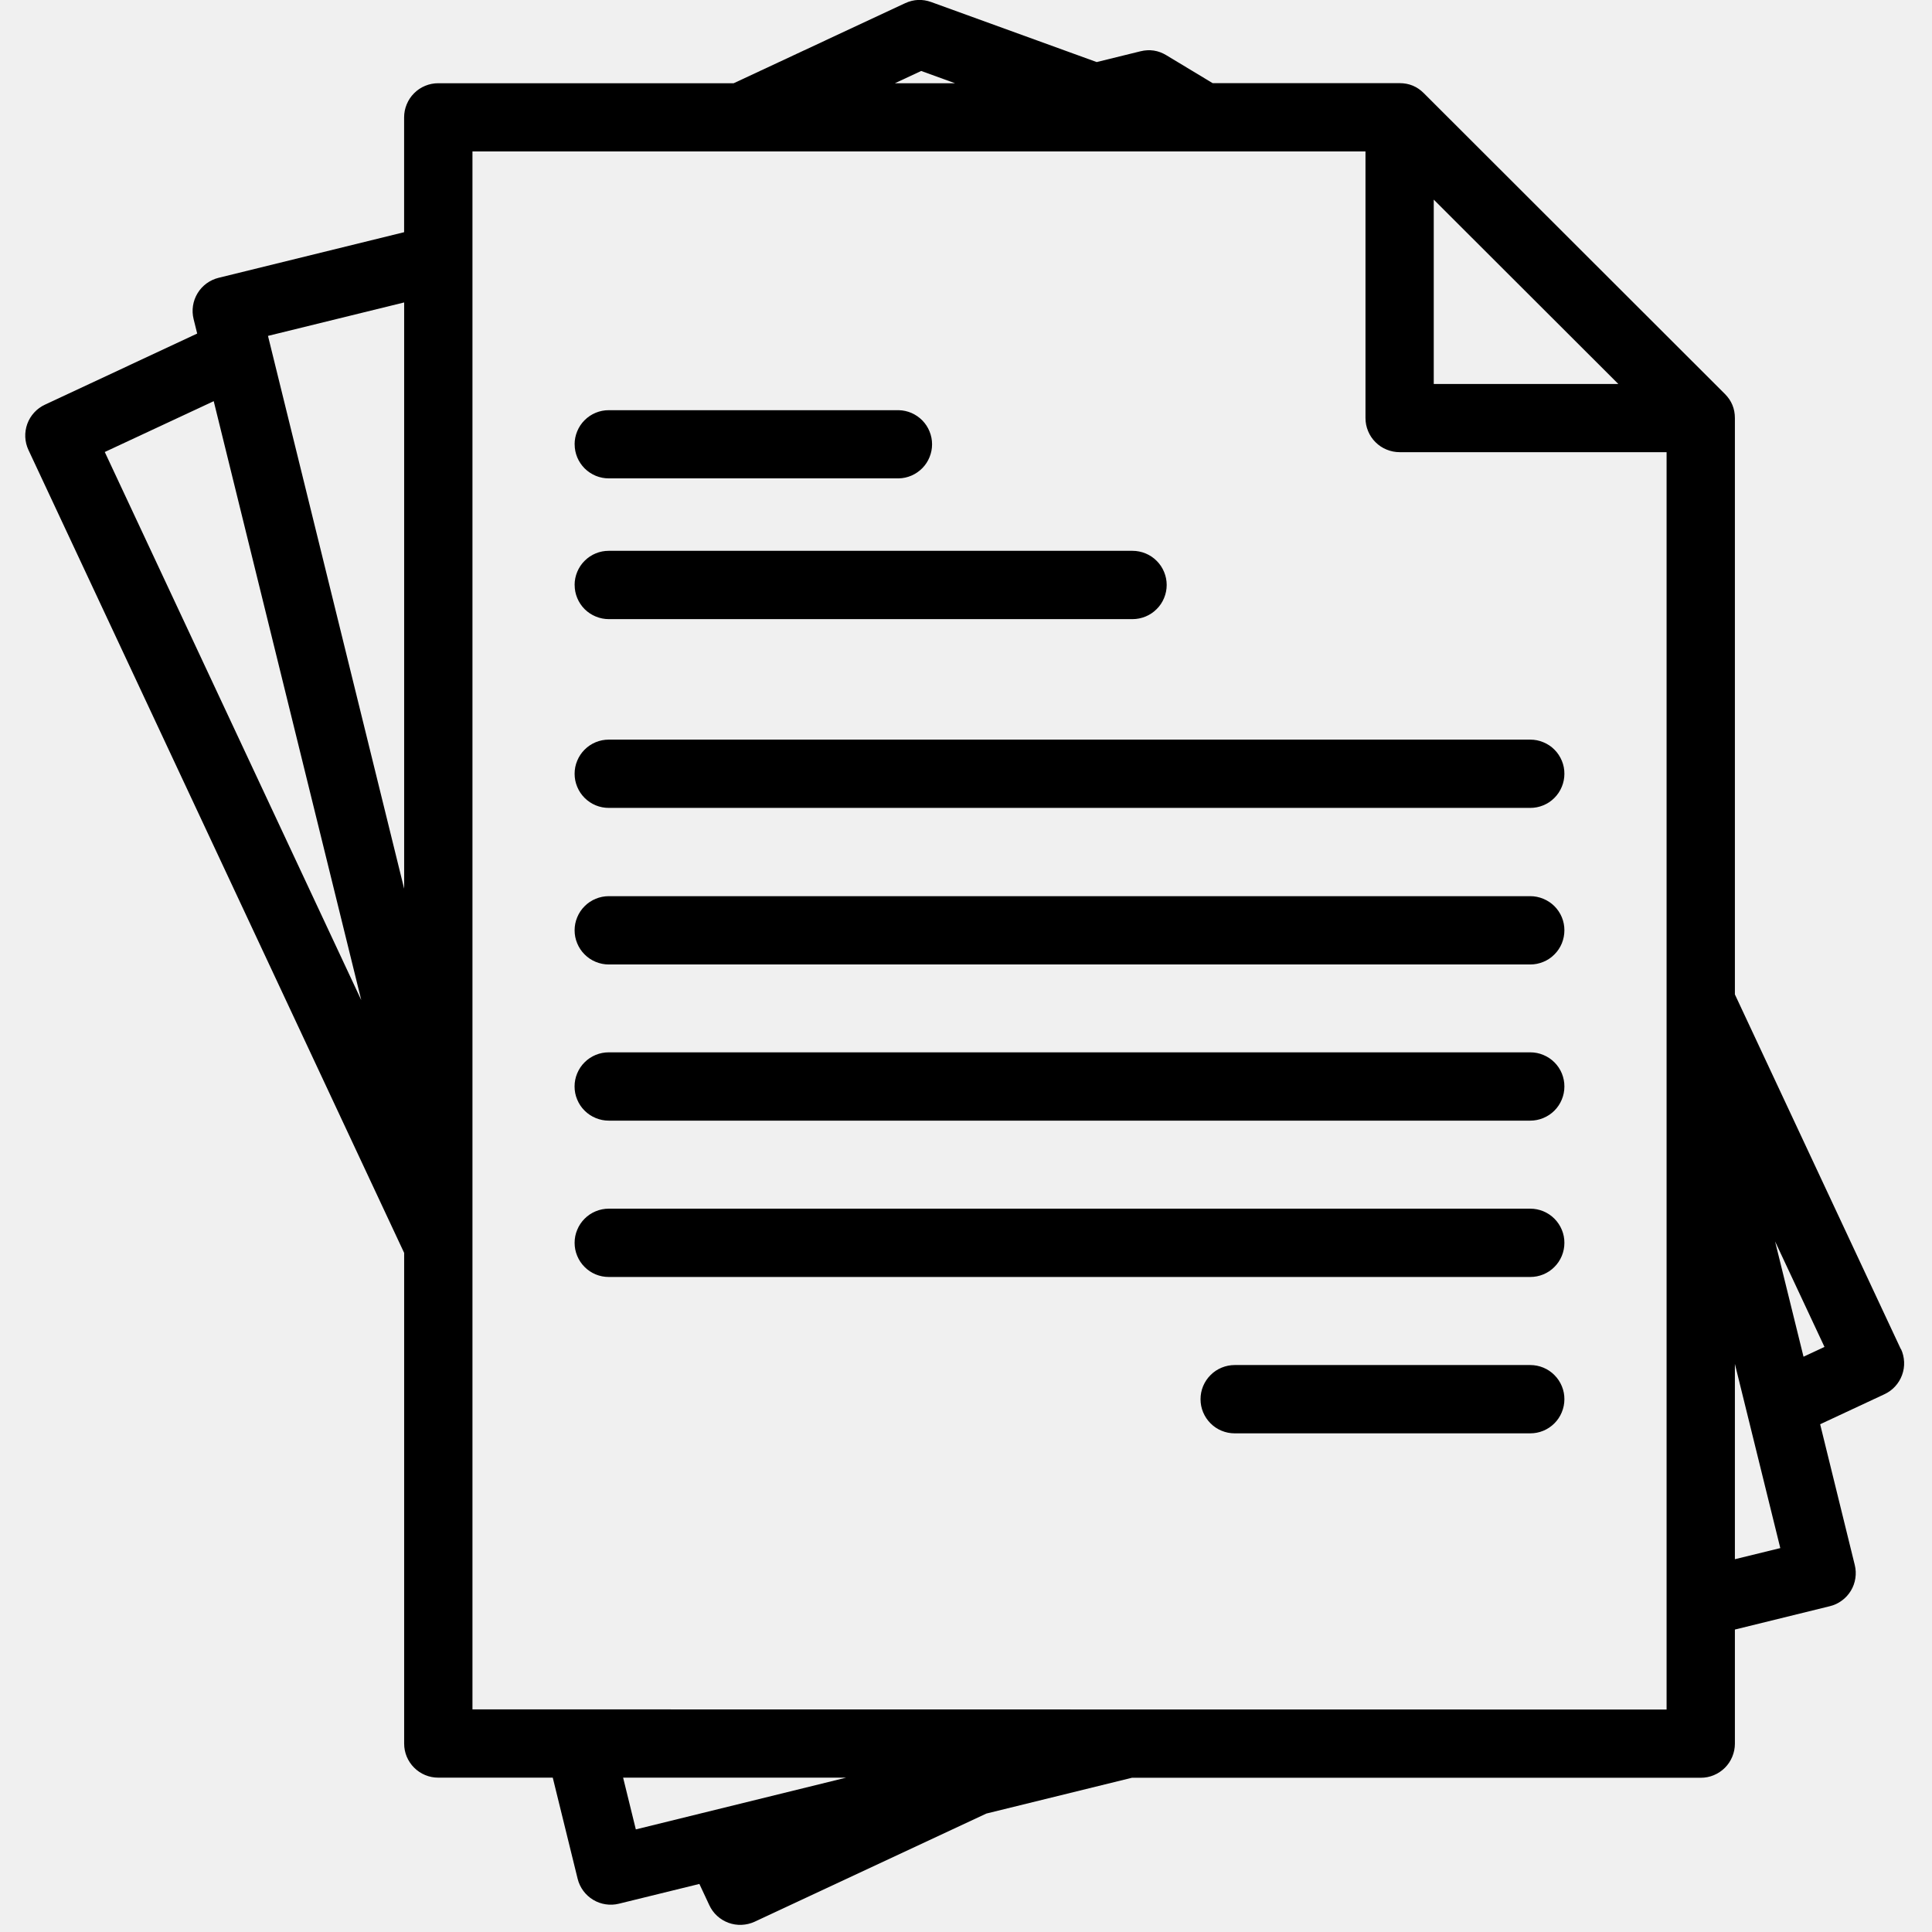
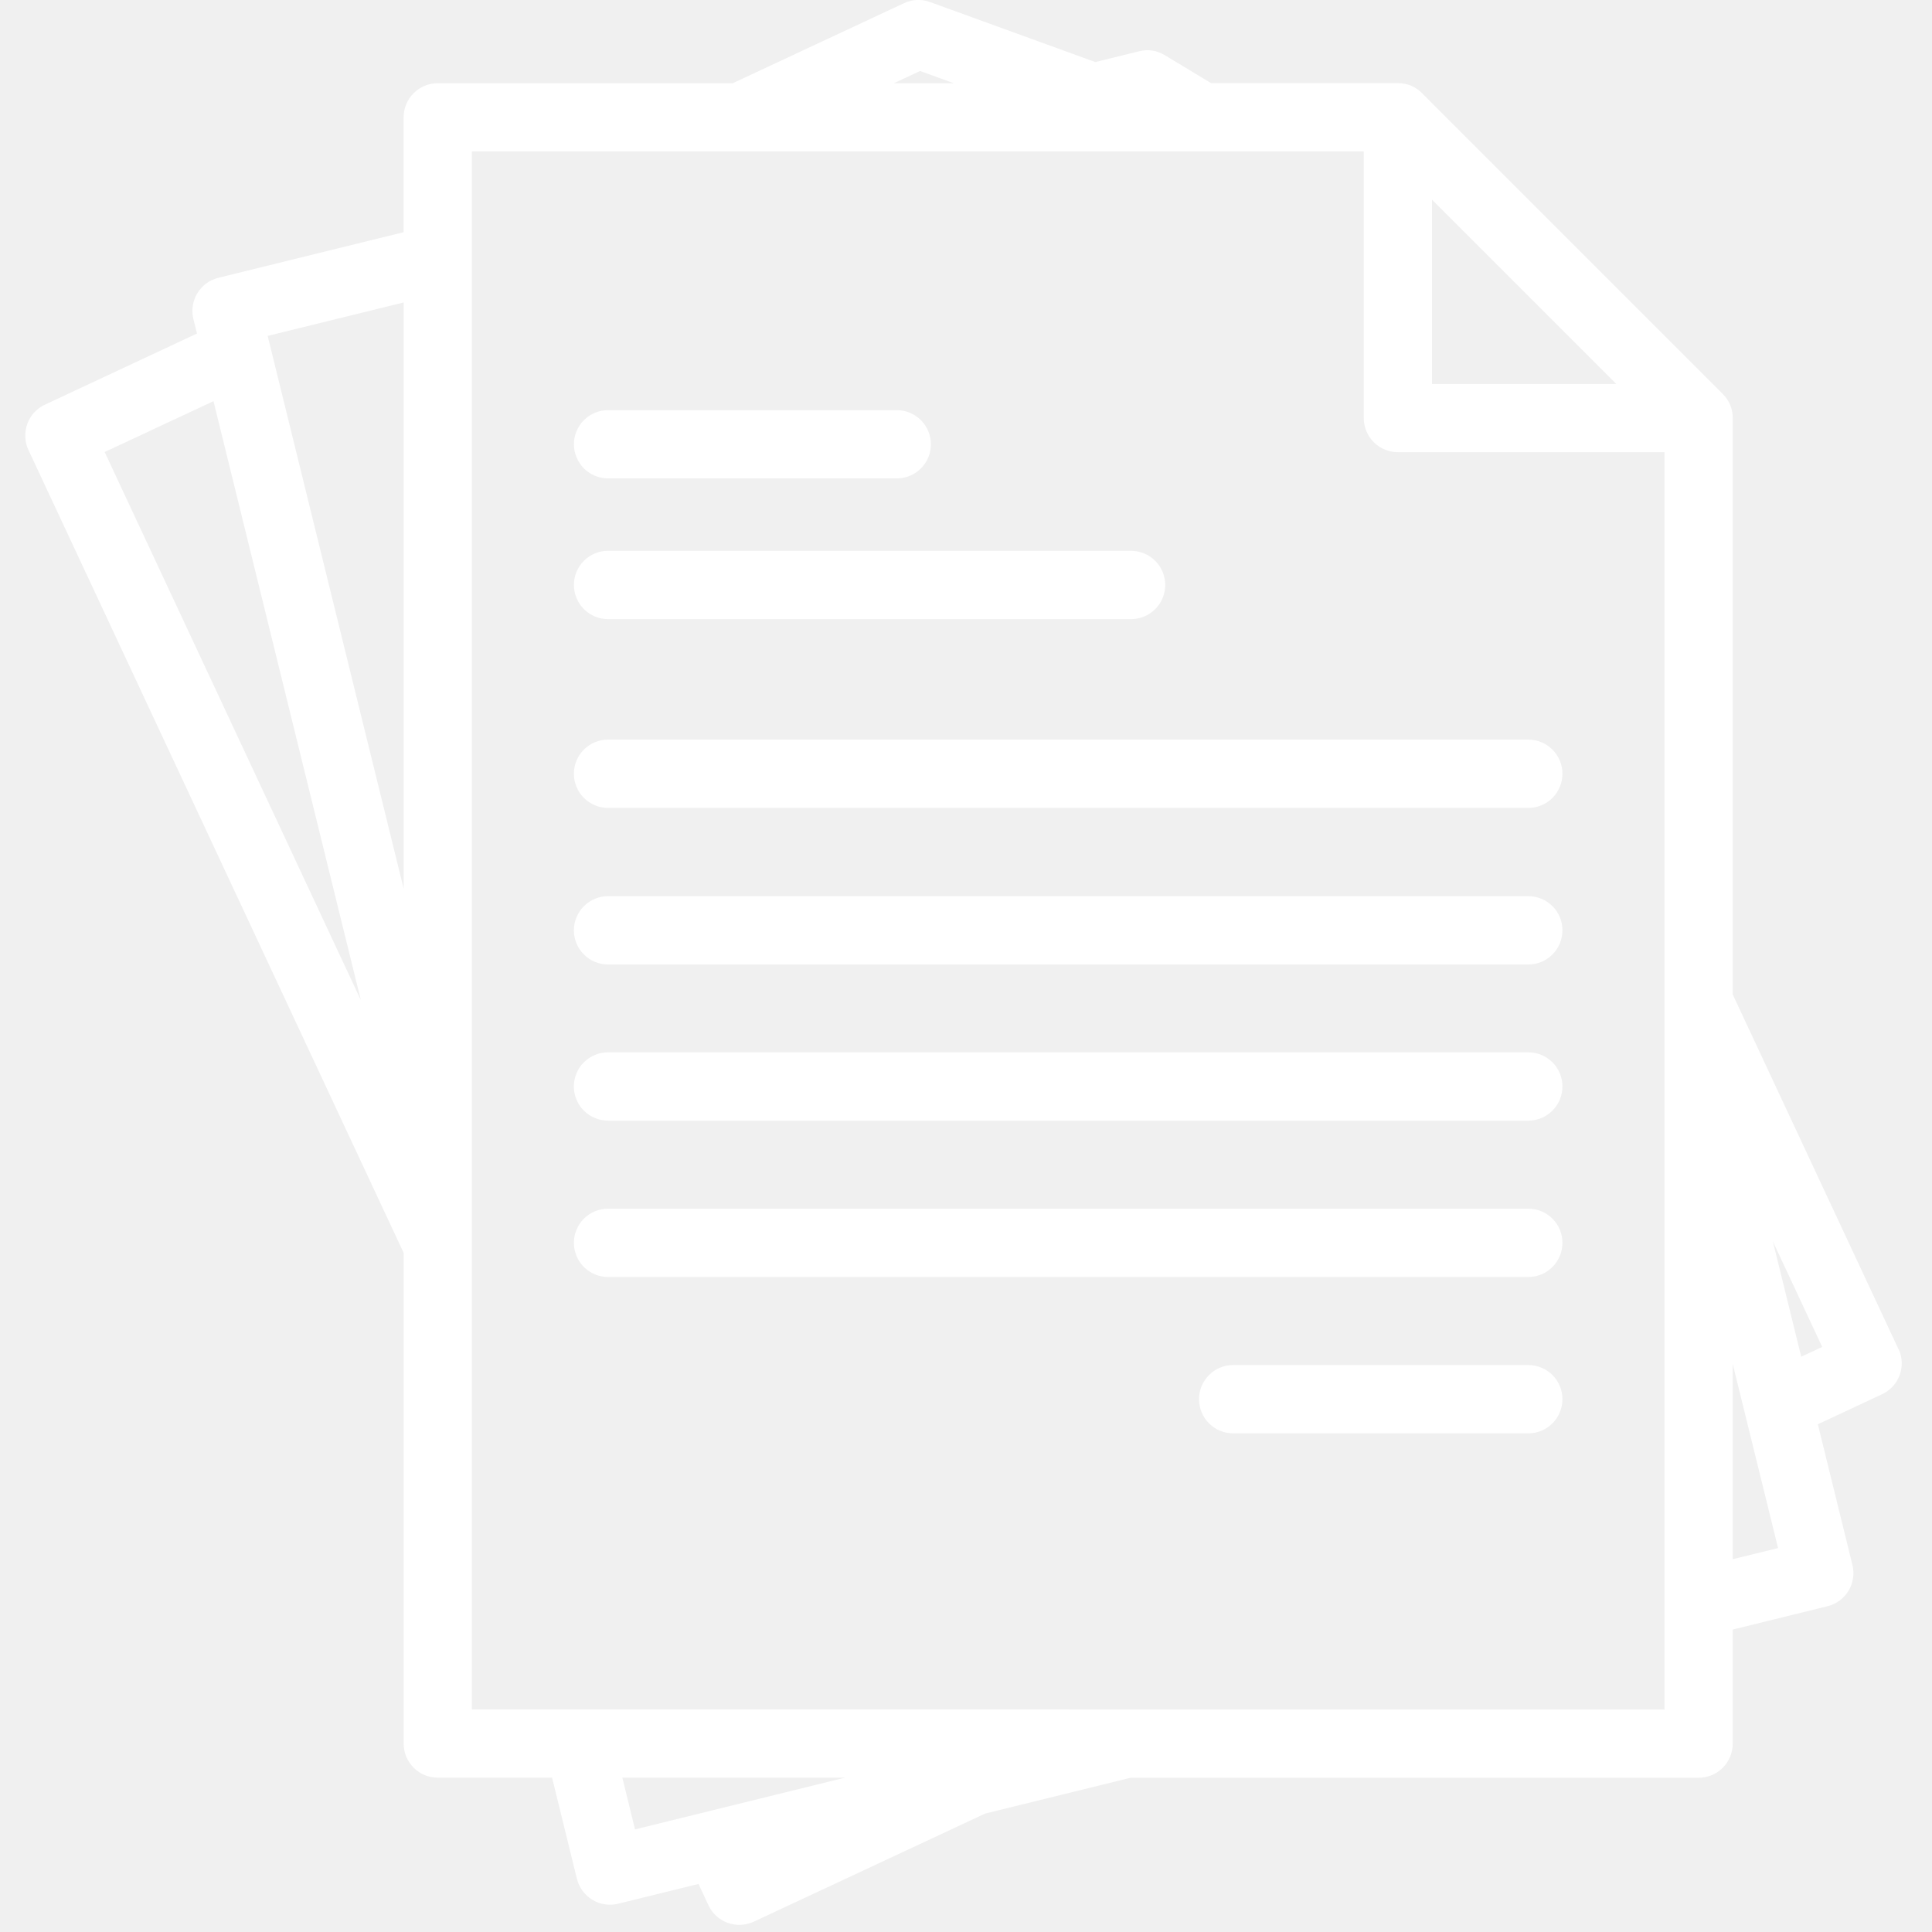
<svg xmlns="http://www.w3.org/2000/svg" width="250" zoomAndPan="magnify" viewBox="0 0 187.5 187.5" height="250" preserveAspectRatio="xMidYMid meet" version="1.0">
-   <path fill="#000000" d="M 184.473 130.926 L 168.371 96.508 L 168.371 40.574 C 168.371 39.66 168.047 38.879 167.402 38.234 L 138.176 9.039 C 137.531 8.391 136.75 8.07 135.836 8.07 L 117.688 8.07 L 113.191 5.359 C 112.41 4.887 111.574 4.758 110.684 4.977 L 106.434 6.023 L 90.375 0.199 C 89.516 -0.109 88.672 -0.074 87.84 0.312 L 71.203 8.078 L 42.535 8.078 C 42.094 8.078 41.672 8.16 41.266 8.328 C 40.859 8.496 40.5 8.734 40.191 9.047 C 39.879 9.355 39.641 9.715 39.473 10.121 C 39.305 10.527 39.219 10.949 39.219 11.387 L 39.219 22.535 L 21.215 26.961 C 20.789 27.066 20.398 27.25 20.043 27.508 C 19.691 27.77 19.398 28.086 19.172 28.461 C 18.945 28.836 18.797 29.242 18.73 29.676 C 18.664 30.109 18.684 30.539 18.789 30.965 L 19.137 32.371 L 4.363 39.273 C 3.965 39.457 3.617 39.711 3.32 40.035 C 3.023 40.359 2.797 40.73 2.648 41.141 C 2.5 41.555 2.434 41.98 2.453 42.418 C 2.473 42.855 2.578 43.277 2.762 43.672 L 39.223 121.594 L 39.223 169.215 C 39.223 169.652 39.305 170.074 39.473 170.48 C 39.641 170.883 39.883 171.242 40.191 171.551 C 40.504 171.863 40.859 172.102 41.266 172.27 C 41.672 172.438 42.094 172.52 42.535 172.52 L 53.645 172.52 L 56.059 182.332 C 56.164 182.758 56.348 183.148 56.605 183.5 C 56.867 183.855 57.184 184.145 57.559 184.371 C 57.938 184.602 58.34 184.746 58.777 184.812 C 59.211 184.879 59.641 184.859 60.066 184.754 L 67.875 182.836 L 68.836 184.891 C 69.02 185.289 69.273 185.641 69.598 185.938 C 69.922 186.234 70.293 186.457 70.703 186.609 C 71.117 186.758 71.543 186.824 71.984 186.805 C 72.422 186.785 72.84 186.684 73.242 186.5 L 95.73 176.004 L 109.855 172.531 L 165.059 172.531 C 165.496 172.531 165.922 172.449 166.324 172.281 C 166.73 172.113 167.09 171.871 167.402 171.562 C 167.711 171.254 167.949 170.895 168.117 170.488 C 168.285 170.082 168.371 169.66 168.371 169.223 L 168.371 158.148 L 177.578 155.883 C 178.008 155.781 178.398 155.598 178.75 155.336 C 179.105 155.078 179.395 154.762 179.625 154.383 C 179.852 154.008 179.996 153.605 180.062 153.172 C 180.129 152.738 180.109 152.309 180.004 151.879 L 176.645 138.223 L 182.879 135.312 C 183.277 135.129 183.625 134.875 183.922 134.551 C 184.219 134.227 184.445 133.859 184.594 133.449 C 184.746 133.035 184.812 132.609 184.793 132.172 C 184.773 131.73 184.672 131.312 184.488 130.914 Z M 139.145 19.375 L 157.059 37.266 L 139.145 37.266 Z M 89.402 6.887 L 92.684 8.078 L 86.852 8.078 Z M 39.223 29.352 L 39.223 86.25 L 26.008 32.598 Z M 20.742 38.934 L 35.062 97.066 L 10.168 43.867 Z M 60.473 172.52 L 82.117 172.52 L 61.707 177.543 Z M 45.852 165.895 L 45.852 14.695 L 132.52 14.695 L 132.52 40.574 C 132.52 41.012 132.605 41.434 132.773 41.84 C 132.941 42.246 133.18 42.605 133.492 42.914 C 133.801 43.223 134.16 43.465 134.566 43.629 C 134.973 43.797 135.395 43.883 135.836 43.883 L 161.742 43.883 L 161.742 165.91 Z M 168.371 151.32 L 168.371 132.367 L 172.777 150.242 Z M 175.031 131.668 L 172.27 120.477 L 177.066 130.719 Z M 55.766 43.117 C 55.766 42.68 55.852 42.254 56.02 41.852 C 56.188 41.445 56.426 41.086 56.738 40.777 C 57.051 40.465 57.406 40.227 57.812 40.059 C 58.219 39.891 58.641 39.809 59.082 39.809 L 87.223 39.809 C 87.656 39.82 88.07 39.91 88.469 40.082 C 88.863 40.258 89.211 40.496 89.516 40.805 C 89.816 41.117 90.051 41.469 90.211 41.871 C 90.375 42.27 90.457 42.688 90.457 43.117 C 90.457 43.551 90.375 43.965 90.211 44.367 C 90.051 44.766 89.816 45.121 89.516 45.43 C 89.211 45.738 88.863 45.98 88.469 46.152 C 88.07 46.324 87.656 46.418 87.223 46.426 L 59.082 46.426 C 58.645 46.426 58.223 46.344 57.816 46.176 C 57.414 46.008 57.055 45.77 56.742 45.461 C 56.434 45.152 56.191 44.793 56.023 44.391 C 55.855 43.984 55.77 43.566 55.77 43.125 Z M 55.766 56.766 C 55.766 56.328 55.852 55.902 56.02 55.5 C 56.188 55.094 56.426 54.734 56.738 54.426 C 57.051 54.113 57.406 53.875 57.812 53.707 C 58.219 53.539 58.641 53.457 59.082 53.457 L 109.906 53.457 C 110.348 53.457 110.77 53.543 111.18 53.711 C 111.586 53.879 111.941 54.117 112.254 54.43 C 112.566 54.738 112.805 55.098 112.973 55.504 C 113.141 55.91 113.227 56.332 113.227 56.77 C 113.227 57.211 113.141 57.633 112.973 58.039 C 112.805 58.445 112.566 58.805 112.254 59.113 C 111.941 59.426 111.586 59.664 111.18 59.832 C 110.77 60 110.348 60.086 109.906 60.086 L 59.082 60.086 C 58.645 60.086 58.223 60 57.816 59.832 C 57.41 59.664 57.051 59.426 56.738 59.117 C 56.43 58.805 56.191 58.449 56.023 58.043 C 55.852 57.637 55.77 57.215 55.77 56.773 Z M 151.824 75.098 C 151.824 75.535 151.738 75.961 151.57 76.363 C 151.402 76.77 151.164 77.129 150.852 77.438 C 150.543 77.75 150.184 77.988 149.777 78.156 C 149.371 78.324 148.949 78.406 148.508 78.406 L 59.082 78.406 C 58.645 78.406 58.219 78.324 57.812 78.156 C 57.406 77.988 57.047 77.746 56.738 77.438 C 56.426 77.125 56.188 76.77 56.02 76.363 C 55.848 75.957 55.766 75.535 55.766 75.094 C 55.766 74.652 55.848 74.23 56.02 73.824 C 56.188 73.418 56.426 73.062 56.738 72.75 C 57.047 72.441 57.406 72.199 57.812 72.031 C 58.219 71.863 58.645 71.781 59.082 71.781 L 148.512 71.781 C 148.953 71.781 149.375 71.863 149.781 72.035 C 150.191 72.203 150.551 72.441 150.859 72.754 C 151.172 73.066 151.41 73.43 151.578 73.836 C 151.746 74.242 151.828 74.668 151.824 75.109 Z M 151.824 90.273 C 151.824 90.715 151.742 91.137 151.578 91.547 C 151.41 91.953 151.172 92.312 150.859 92.625 C 150.551 92.938 150.191 93.18 149.781 93.348 C 149.375 93.516 148.953 93.602 148.512 93.602 L 59.082 93.602 C 58.645 93.602 58.219 93.516 57.812 93.348 C 57.406 93.18 57.047 92.941 56.738 92.629 C 56.426 92.32 56.188 91.961 56.02 91.555 C 55.848 91.148 55.766 90.727 55.766 90.285 C 55.766 89.848 55.848 89.426 56.02 89.02 C 56.188 88.613 56.426 88.254 56.738 87.945 C 57.047 87.633 57.406 87.395 57.812 87.227 C 58.219 87.059 58.645 86.973 59.082 86.973 L 148.512 86.973 C 148.949 86.973 149.371 87.059 149.777 87.227 C 150.184 87.395 150.543 87.633 150.855 87.941 C 151.164 88.254 151.406 88.609 151.574 89.016 C 151.742 89.422 151.824 89.844 151.824 90.281 Z M 151.824 105.449 C 151.824 105.887 151.738 106.309 151.57 106.715 C 151.402 107.121 151.164 107.477 150.852 107.789 C 150.543 108.098 150.184 108.336 149.777 108.504 C 149.371 108.672 148.949 108.758 148.508 108.758 L 59.082 108.758 C 58.645 108.758 58.219 108.672 57.812 108.504 C 57.406 108.336 57.047 108.098 56.734 107.785 C 56.422 107.477 56.184 107.117 56.016 106.711 C 55.844 106.305 55.762 105.883 55.762 105.441 C 55.762 105.004 55.844 104.578 56.016 104.172 C 56.184 103.766 56.422 103.406 56.734 103.098 C 57.047 102.785 57.406 102.547 57.812 102.379 C 58.219 102.211 58.645 102.129 59.082 102.129 L 148.512 102.129 C 148.953 102.129 149.375 102.211 149.781 102.383 C 150.188 102.551 150.547 102.789 150.859 103.102 C 151.172 103.414 151.41 103.773 151.578 104.18 C 151.742 104.59 151.828 105.012 151.824 105.453 Z M 151.824 120.621 C 151.824 121.062 151.738 121.484 151.57 121.891 C 151.402 122.293 151.164 122.652 150.852 122.961 C 150.543 123.273 150.184 123.512 149.777 123.68 C 149.371 123.848 148.949 123.93 148.508 123.93 L 59.082 123.93 C 58.645 123.93 58.219 123.848 57.812 123.68 C 57.406 123.512 57.047 123.27 56.738 122.961 C 56.426 122.648 56.188 122.293 56.02 121.887 C 55.848 121.48 55.766 121.055 55.766 120.617 C 55.766 120.176 55.848 119.754 56.02 119.348 C 56.188 118.941 56.426 118.586 56.738 118.273 C 57.047 117.961 57.406 117.723 57.812 117.555 C 58.219 117.387 58.645 117.301 59.082 117.301 L 148.512 117.301 C 148.953 117.301 149.375 117.387 149.785 117.555 C 150.191 117.727 150.551 117.965 150.859 118.277 C 151.172 118.594 151.41 118.953 151.578 119.359 C 151.746 119.77 151.828 120.191 151.824 120.633 Z M 151.824 135.797 C 151.824 136.234 151.738 136.656 151.57 137.062 C 151.402 137.469 151.164 137.828 150.852 138.137 C 150.543 138.445 150.184 138.688 149.777 138.855 C 149.371 139.023 148.949 139.105 148.508 139.105 L 119.828 139.105 C 119.391 139.105 118.965 139.023 118.559 138.855 C 118.152 138.688 117.793 138.445 117.484 138.137 C 117.172 137.824 116.934 137.465 116.762 137.059 C 116.594 136.652 116.512 136.23 116.512 135.793 C 116.512 135.352 116.594 134.93 116.762 134.523 C 116.934 134.117 117.172 133.758 117.484 133.449 C 117.793 133.137 118.152 132.898 118.559 132.73 C 118.965 132.562 119.391 132.477 119.828 132.477 L 148.512 132.477 C 148.953 132.477 149.375 132.562 149.785 132.73 C 150.191 132.898 150.551 133.141 150.859 133.453 C 151.172 133.766 151.41 134.125 151.578 134.535 C 151.746 134.941 151.828 135.367 151.824 135.805 Z M 151.824 135.797 " fill-opacity="1" fill-rule="nonzero" />
-   <path stroke-linecap="butt" transform="matrix(0.748005, 0, 0, 0.748005, 63.58045, 90.50864)" fill="none" stroke-linejoin="miter" d="M 0.002 1.999 L 80.001 1.999 " stroke="#000000" stroke-width="4" stroke-opacity="1" stroke-miterlimit="4" />
+   <path fill="#ffffff" d="M 184.242 130.926 L 168.16 96.508 L 168.16 40.574 C 168.16 39.66 167.836 38.879 167.191 38.234 L 138.004 9.039 C 137.355 8.391 136.578 8.07 135.664 8.07 L 117.539 8.07 L 113.051 5.359 C 112.27 4.887 111.434 4.758 110.547 4.977 L 106.301 6.023 L 90.262 0.199 C 89.402 -0.109 88.559 -0.074 87.73 0.312 L 71.113 8.078 L 42.48 8.078 C 42.043 8.078 41.621 8.16 41.215 8.328 C 40.809 8.496 40.453 8.734 40.141 9.047 C 39.832 9.355 39.594 9.715 39.426 10.121 C 39.254 10.527 39.172 10.949 39.172 11.387 L 39.172 22.535 L 21.191 26.961 C 20.766 27.066 20.375 27.25 20.02 27.508 C 19.668 27.77 19.375 28.086 19.148 28.461 C 18.922 28.836 18.777 29.242 18.711 29.676 C 18.645 30.109 18.664 30.539 18.77 30.965 L 19.117 32.371 L 4.359 39.273 C 3.961 39.457 3.613 39.711 3.316 40.035 C 3.02 40.359 2.797 40.73 2.648 41.141 C 2.5 41.555 2.434 41.98 2.453 42.418 C 2.473 42.855 2.574 43.277 2.762 43.672 L 39.176 121.594 L 39.176 169.215 C 39.176 169.652 39.258 170.074 39.426 170.48 C 39.594 170.883 39.832 171.242 40.145 171.551 C 40.453 171.863 40.812 172.102 41.215 172.27 C 41.621 172.438 42.043 172.52 42.48 172.52 L 53.578 172.52 L 55.988 182.332 C 56.094 182.758 56.277 183.148 56.535 183.5 C 56.797 183.855 57.113 184.145 57.488 184.371 C 57.863 184.602 58.27 184.746 58.703 184.812 C 59.137 184.879 59.566 184.859 59.992 184.754 L 67.789 182.836 L 68.75 184.891 C 68.934 185.289 69.188 185.641 69.512 185.938 C 69.836 186.234 70.203 186.457 70.617 186.609 C 71.031 186.758 71.457 186.824 71.895 186.805 C 72.332 186.785 72.75 186.684 73.148 186.5 L 95.613 176.004 L 109.719 172.531 L 164.852 172.531 C 165.289 172.531 165.711 172.449 166.117 172.281 C 166.523 172.113 166.879 171.871 167.191 171.562 C 167.5 171.254 167.738 170.895 167.906 170.488 C 168.074 170.082 168.16 169.66 168.16 169.223 L 168.16 158.148 L 177.355 155.883 C 177.781 155.781 178.172 155.598 178.527 155.336 C 178.879 155.078 179.172 154.762 179.398 154.383 C 179.625 154.008 179.77 153.605 179.836 153.172 C 179.902 152.738 179.883 152.309 179.777 151.879 L 176.422 138.223 L 182.648 135.312 C 183.047 135.129 183.395 134.875 183.691 134.551 C 183.988 134.227 184.211 133.859 184.363 133.449 C 184.512 133.035 184.578 132.609 184.559 132.172 C 184.539 131.73 184.438 131.312 184.254 130.914 Z M 138.973 19.375 L 156.859 37.266 L 138.973 37.266 Z M 89.293 6.887 L 92.566 8.078 L 86.742 8.078 Z M 39.176 29.352 L 39.176 86.25 L 25.977 32.598 Z M 20.719 38.934 L 35.02 97.066 L 10.156 43.867 Z M 60.398 172.52 L 82.016 172.52 L 61.629 177.543 Z M 45.793 165.895 L 45.793 14.695 L 132.352 14.695 L 132.352 40.574 C 132.352 41.012 132.438 41.434 132.605 41.84 C 132.773 42.246 133.012 42.605 133.324 42.914 C 133.633 43.223 133.992 43.465 134.398 43.629 C 134.801 43.797 135.223 43.883 135.664 43.883 L 161.539 43.883 L 161.539 165.91 Z M 168.16 151.32 L 168.16 132.367 L 172.562 150.242 Z M 174.809 131.668 L 172.055 120.477 L 176.844 130.719 Z M 55.699 43.117 C 55.699 42.68 55.781 42.254 55.949 41.852 C 56.117 41.445 56.359 41.086 56.668 40.777 C 56.98 40.465 57.336 40.227 57.742 40.059 C 58.148 39.891 58.57 39.809 59.008 39.809 L 87.117 39.809 C 87.547 39.82 87.961 39.91 88.355 40.082 C 88.754 40.258 89.102 40.496 89.402 40.805 C 89.703 41.117 89.938 41.469 90.102 41.871 C 90.262 42.27 90.344 42.688 90.344 43.117 C 90.344 43.551 90.262 43.965 90.102 44.367 C 89.938 44.766 89.703 45.121 89.402 45.43 C 89.102 45.738 88.754 45.98 88.355 46.152 C 87.961 46.324 87.547 46.418 87.117 46.426 L 59.012 46.426 C 58.574 46.426 58.152 46.344 57.746 46.176 C 57.34 46.008 56.984 45.77 56.672 45.461 C 56.363 45.152 56.125 44.793 55.957 44.391 C 55.785 43.984 55.703 43.566 55.699 43.125 Z M 55.699 56.766 C 55.699 56.328 55.781 55.902 55.949 55.5 C 56.117 55.094 56.359 54.734 56.668 54.426 C 56.98 54.113 57.336 53.875 57.742 53.707 C 58.148 53.539 58.57 53.457 59.008 53.457 L 109.77 53.457 C 110.211 53.457 110.633 53.543 111.039 53.711 C 111.445 53.879 111.805 54.117 112.113 54.43 C 112.426 54.738 112.664 55.098 112.832 55.504 C 113 55.91 113.086 56.332 113.086 56.77 C 113.086 57.211 113 57.633 112.832 58.039 C 112.664 58.445 112.426 58.805 112.113 59.113 C 111.805 59.426 111.445 59.664 111.039 59.832 C 110.633 60 110.211 60.086 109.77 60.086 L 59.012 60.086 C 58.57 60.086 58.148 60 57.742 59.832 C 57.34 59.664 56.98 59.426 56.672 59.117 C 56.359 58.805 56.121 58.449 55.953 58.043 C 55.785 57.637 55.699 57.215 55.699 56.773 Z M 151.633 75.098 C 151.633 75.535 151.547 75.961 151.379 76.363 C 151.211 76.77 150.973 77.129 150.664 77.438 C 150.352 77.75 149.992 77.988 149.59 78.156 C 149.184 78.324 148.762 78.406 148.32 78.406 L 59.012 78.406 C 58.57 78.406 58.148 78.324 57.742 78.156 C 57.336 77.988 56.977 77.746 56.668 77.438 C 56.355 77.125 56.117 76.77 55.949 76.363 C 55.781 75.957 55.695 75.535 55.695 75.094 C 55.695 74.652 55.781 74.23 55.949 73.824 C 56.117 73.418 56.355 73.062 56.668 72.75 C 56.977 72.441 57.336 72.199 57.742 72.031 C 58.148 71.863 58.57 71.781 59.012 71.781 L 148.324 71.781 C 148.766 71.781 149.188 71.863 149.594 72.035 C 150 72.203 150.359 72.441 150.672 72.754 C 150.98 73.066 151.219 73.43 151.387 73.836 C 151.555 74.242 151.637 74.668 151.633 75.109 Z M 151.633 90.273 C 151.633 90.715 151.551 91.137 151.387 91.547 C 151.219 91.953 150.98 92.312 150.672 92.625 C 150.359 92.938 150 93.18 149.594 93.348 C 149.188 93.516 148.766 93.602 148.324 93.602 L 59.012 93.602 C 58.57 93.602 58.148 93.516 57.742 93.348 C 57.336 93.18 56.977 92.941 56.668 92.629 C 56.355 92.32 56.117 91.961 55.949 91.555 C 55.781 91.148 55.695 90.727 55.695 90.285 C 55.695 89.848 55.781 89.426 55.949 89.02 C 56.117 88.613 56.355 88.254 56.668 87.945 C 56.977 87.633 57.336 87.395 57.742 87.227 C 58.148 87.059 58.57 86.973 59.012 86.973 L 148.324 86.973 C 148.762 86.973 149.184 87.059 149.59 87.227 C 149.996 87.395 150.355 87.633 150.664 87.941 C 150.977 88.254 151.215 88.609 151.383 89.016 C 151.551 89.422 151.633 89.844 151.633 90.281 Z M 151.633 105.449 C 151.633 105.887 151.547 106.309 151.379 106.715 C 151.211 107.121 150.973 107.477 150.66 107.789 C 150.352 108.098 149.992 108.336 149.59 108.504 C 149.184 108.672 148.762 108.758 148.32 108.758 L 59.012 108.758 C 58.57 108.758 58.148 108.672 57.742 108.504 C 57.336 108.336 56.977 108.098 56.664 107.785 C 56.352 107.477 56.113 107.117 55.945 106.711 C 55.777 106.305 55.691 105.883 55.691 105.441 C 55.691 105.004 55.777 104.578 55.945 104.172 C 56.113 103.766 56.352 103.406 56.664 103.098 C 56.977 102.785 57.336 102.547 57.742 102.379 C 58.148 102.211 58.57 102.129 59.012 102.129 L 148.324 102.129 C 148.766 102.129 149.188 102.211 149.594 102.383 C 150 102.551 150.359 102.789 150.668 103.102 C 150.98 103.414 151.219 103.773 151.387 104.18 C 151.555 104.59 151.637 105.012 151.633 105.453 Z M 151.633 120.621 C 151.633 121.062 151.547 121.484 151.379 121.891 C 151.211 122.293 150.973 122.652 150.66 122.961 C 150.352 123.273 149.992 123.512 149.59 123.68 C 149.184 123.848 148.762 123.93 148.32 123.93 L 59.012 123.93 C 58.57 123.93 58.148 123.848 57.742 123.68 C 57.336 123.512 56.977 123.27 56.668 122.961 C 56.355 122.648 56.117 122.293 55.949 121.887 C 55.781 121.48 55.695 121.055 55.695 120.617 C 55.695 120.176 55.781 119.754 55.949 119.348 C 56.117 118.941 56.355 118.586 56.668 118.273 C 56.977 117.961 57.336 117.723 57.742 117.555 C 58.148 117.387 58.57 117.301 59.012 117.301 L 148.324 117.301 C 148.766 117.301 149.188 117.387 149.594 117.555 C 150 117.727 150.359 117.965 150.672 118.277 C 150.98 118.594 151.223 118.953 151.387 119.359 C 151.555 119.77 151.637 120.191 151.633 120.633 Z M 151.633 135.797 C 151.633 136.234 151.547 136.656 151.379 137.062 C 151.211 137.469 150.973 137.828 150.664 138.137 C 150.352 138.445 149.992 138.688 149.59 138.855 C 149.184 139.023 148.762 139.105 148.32 139.105 L 119.68 139.105 C 119.238 139.105 118.816 139.023 118.41 138.855 C 118.004 138.688 117.645 138.445 117.336 138.137 C 117.023 137.824 116.785 137.465 116.617 137.059 C 116.449 136.652 116.363 136.23 116.363 135.793 C 116.363 135.352 116.449 134.93 116.617 134.523 C 116.785 134.117 117.023 133.758 117.336 133.449 C 117.645 133.137 118.004 132.898 118.41 132.73 C 118.816 132.562 119.238 132.477 119.68 132.477 L 148.324 132.477 C 148.766 132.477 149.188 132.562 149.594 132.73 C 150 132.898 150.359 133.141 150.672 133.453 C 150.98 133.766 151.223 134.125 151.387 134.535 C 151.555 134.941 151.637 135.367 151.633 135.805 Z M 151.633 135.797 " fill-opacity="1" fill-rule="nonzero" />
+   <path stroke-linecap="butt" transform="matrix(0.748005, 0, 0, 0.748005, 63.58045, 90.50864)" fill="none" stroke-linejoin="miter" d="M 0.002 1.999 L 80.001 1.999 " stroke="#ffffff" stroke-width="4" stroke-opacity="1" stroke-miterlimit="4" />
</svg>
